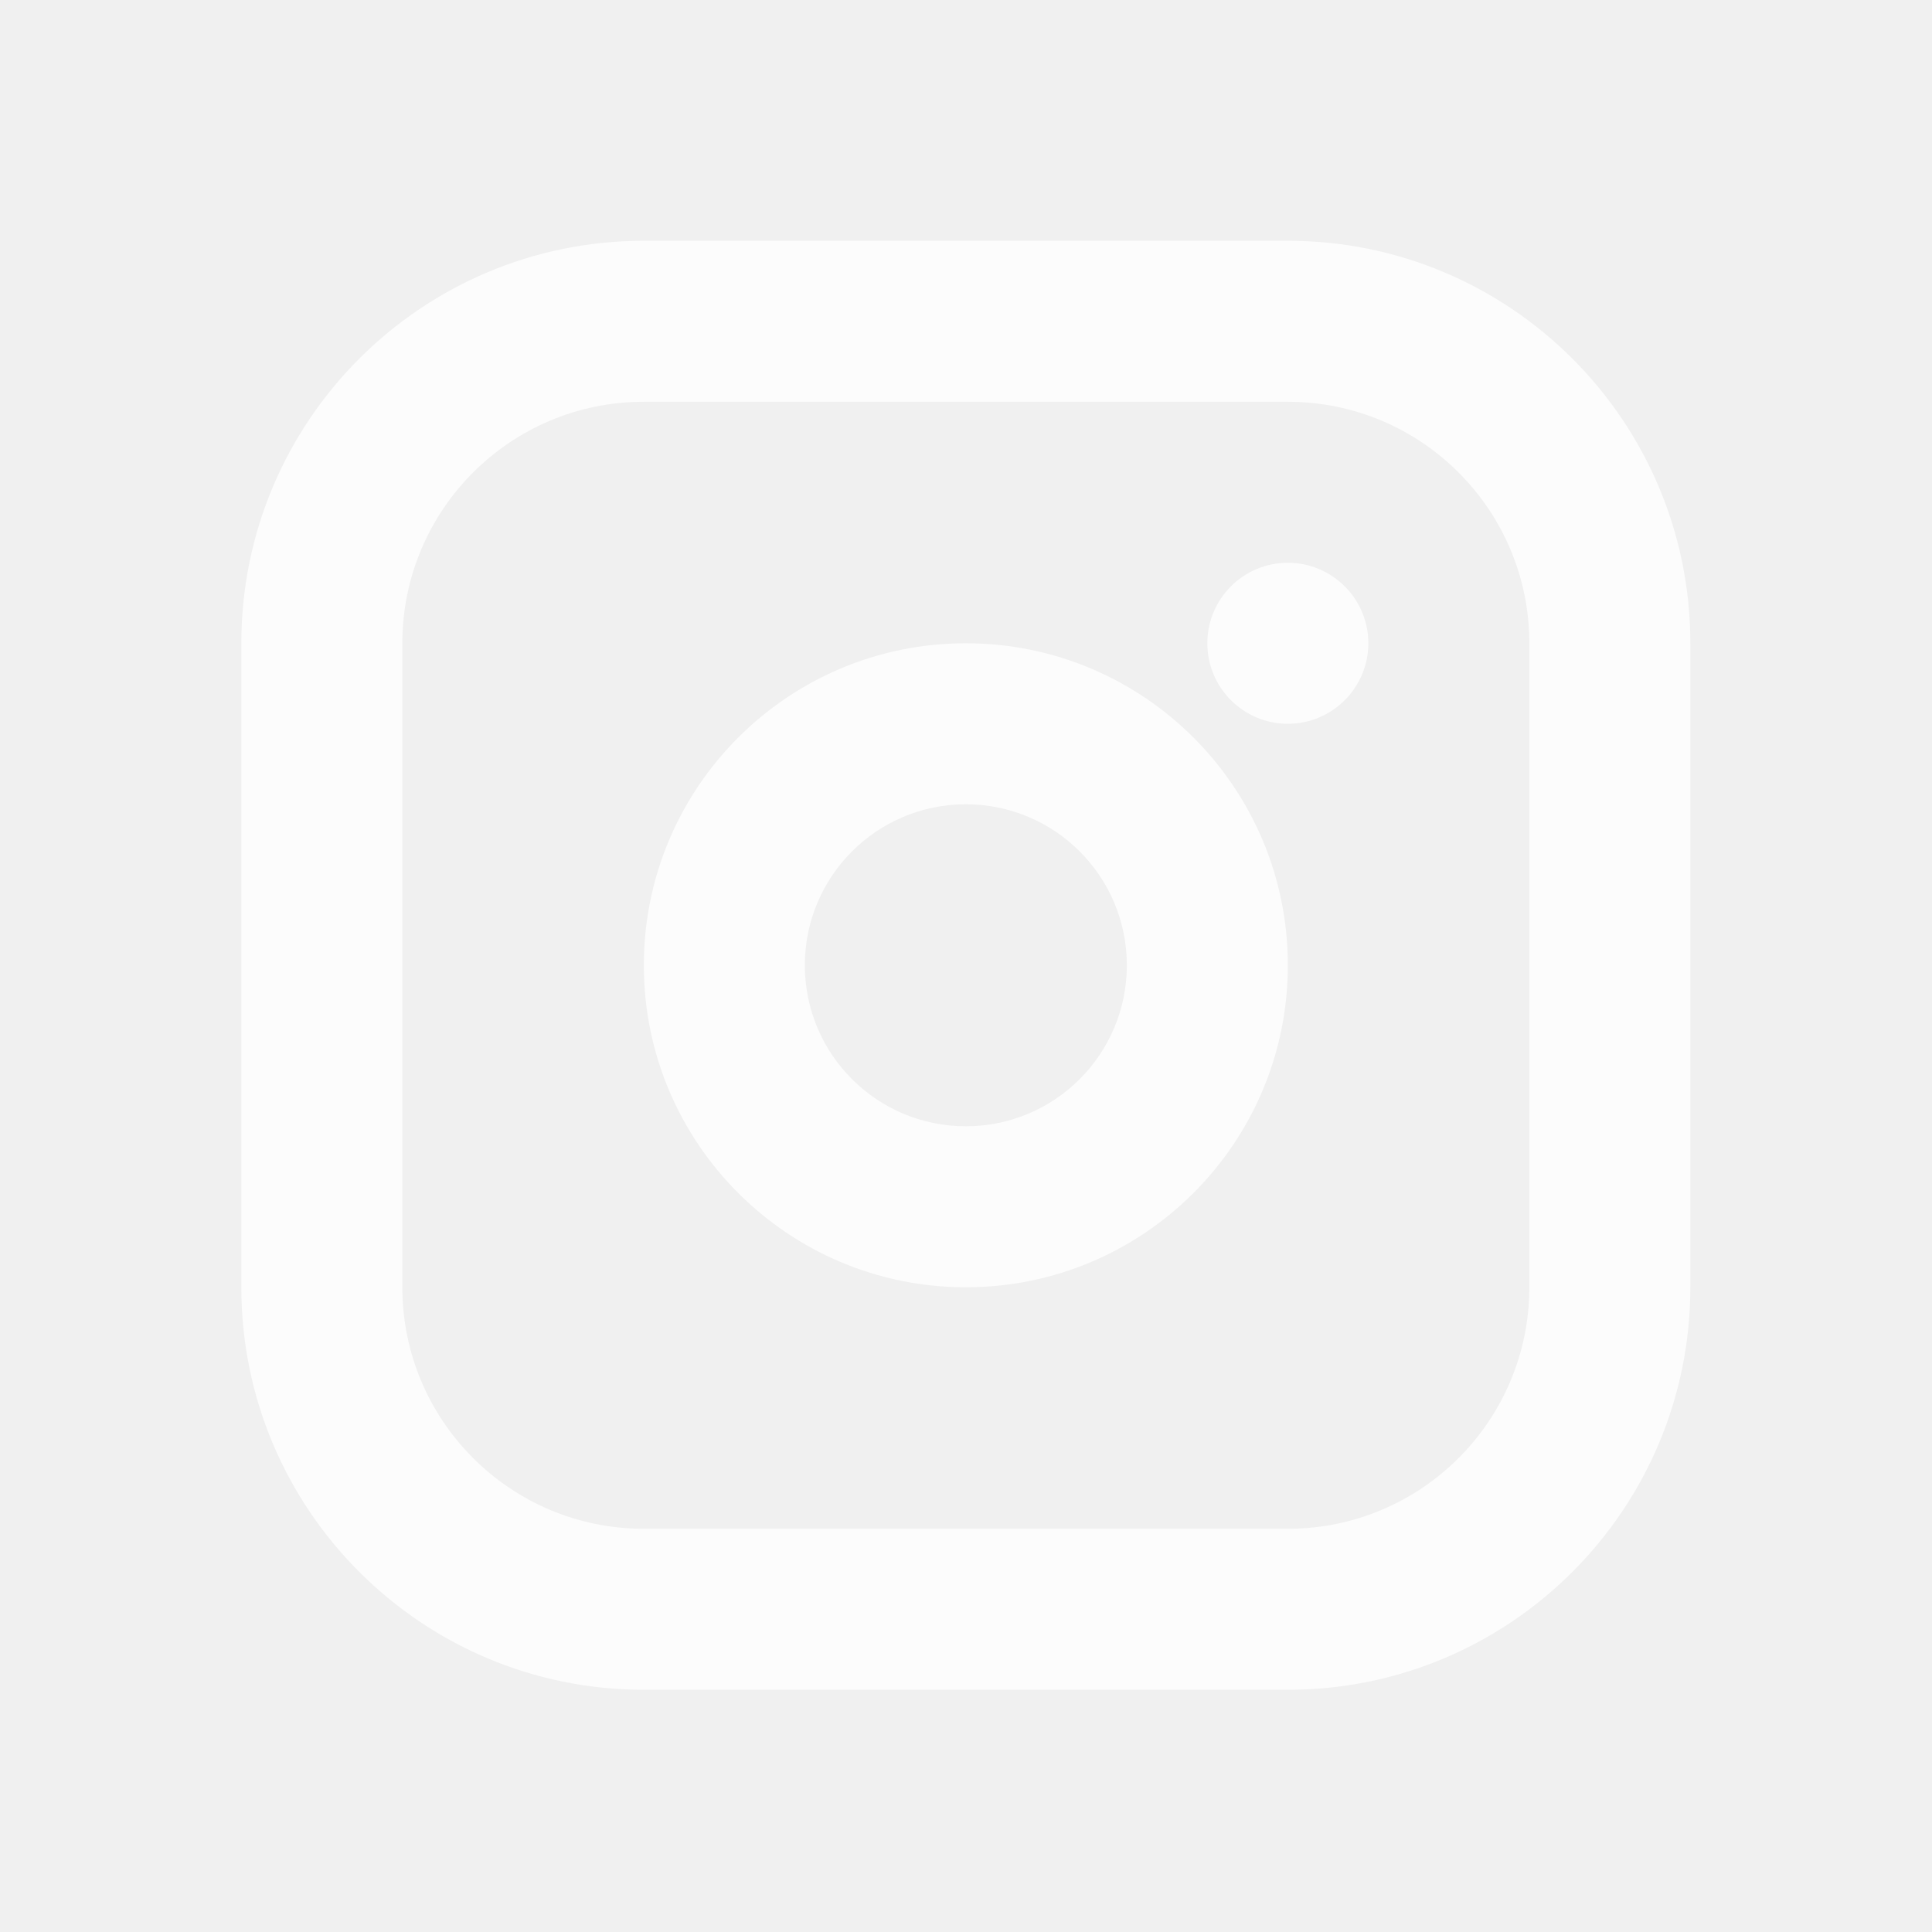
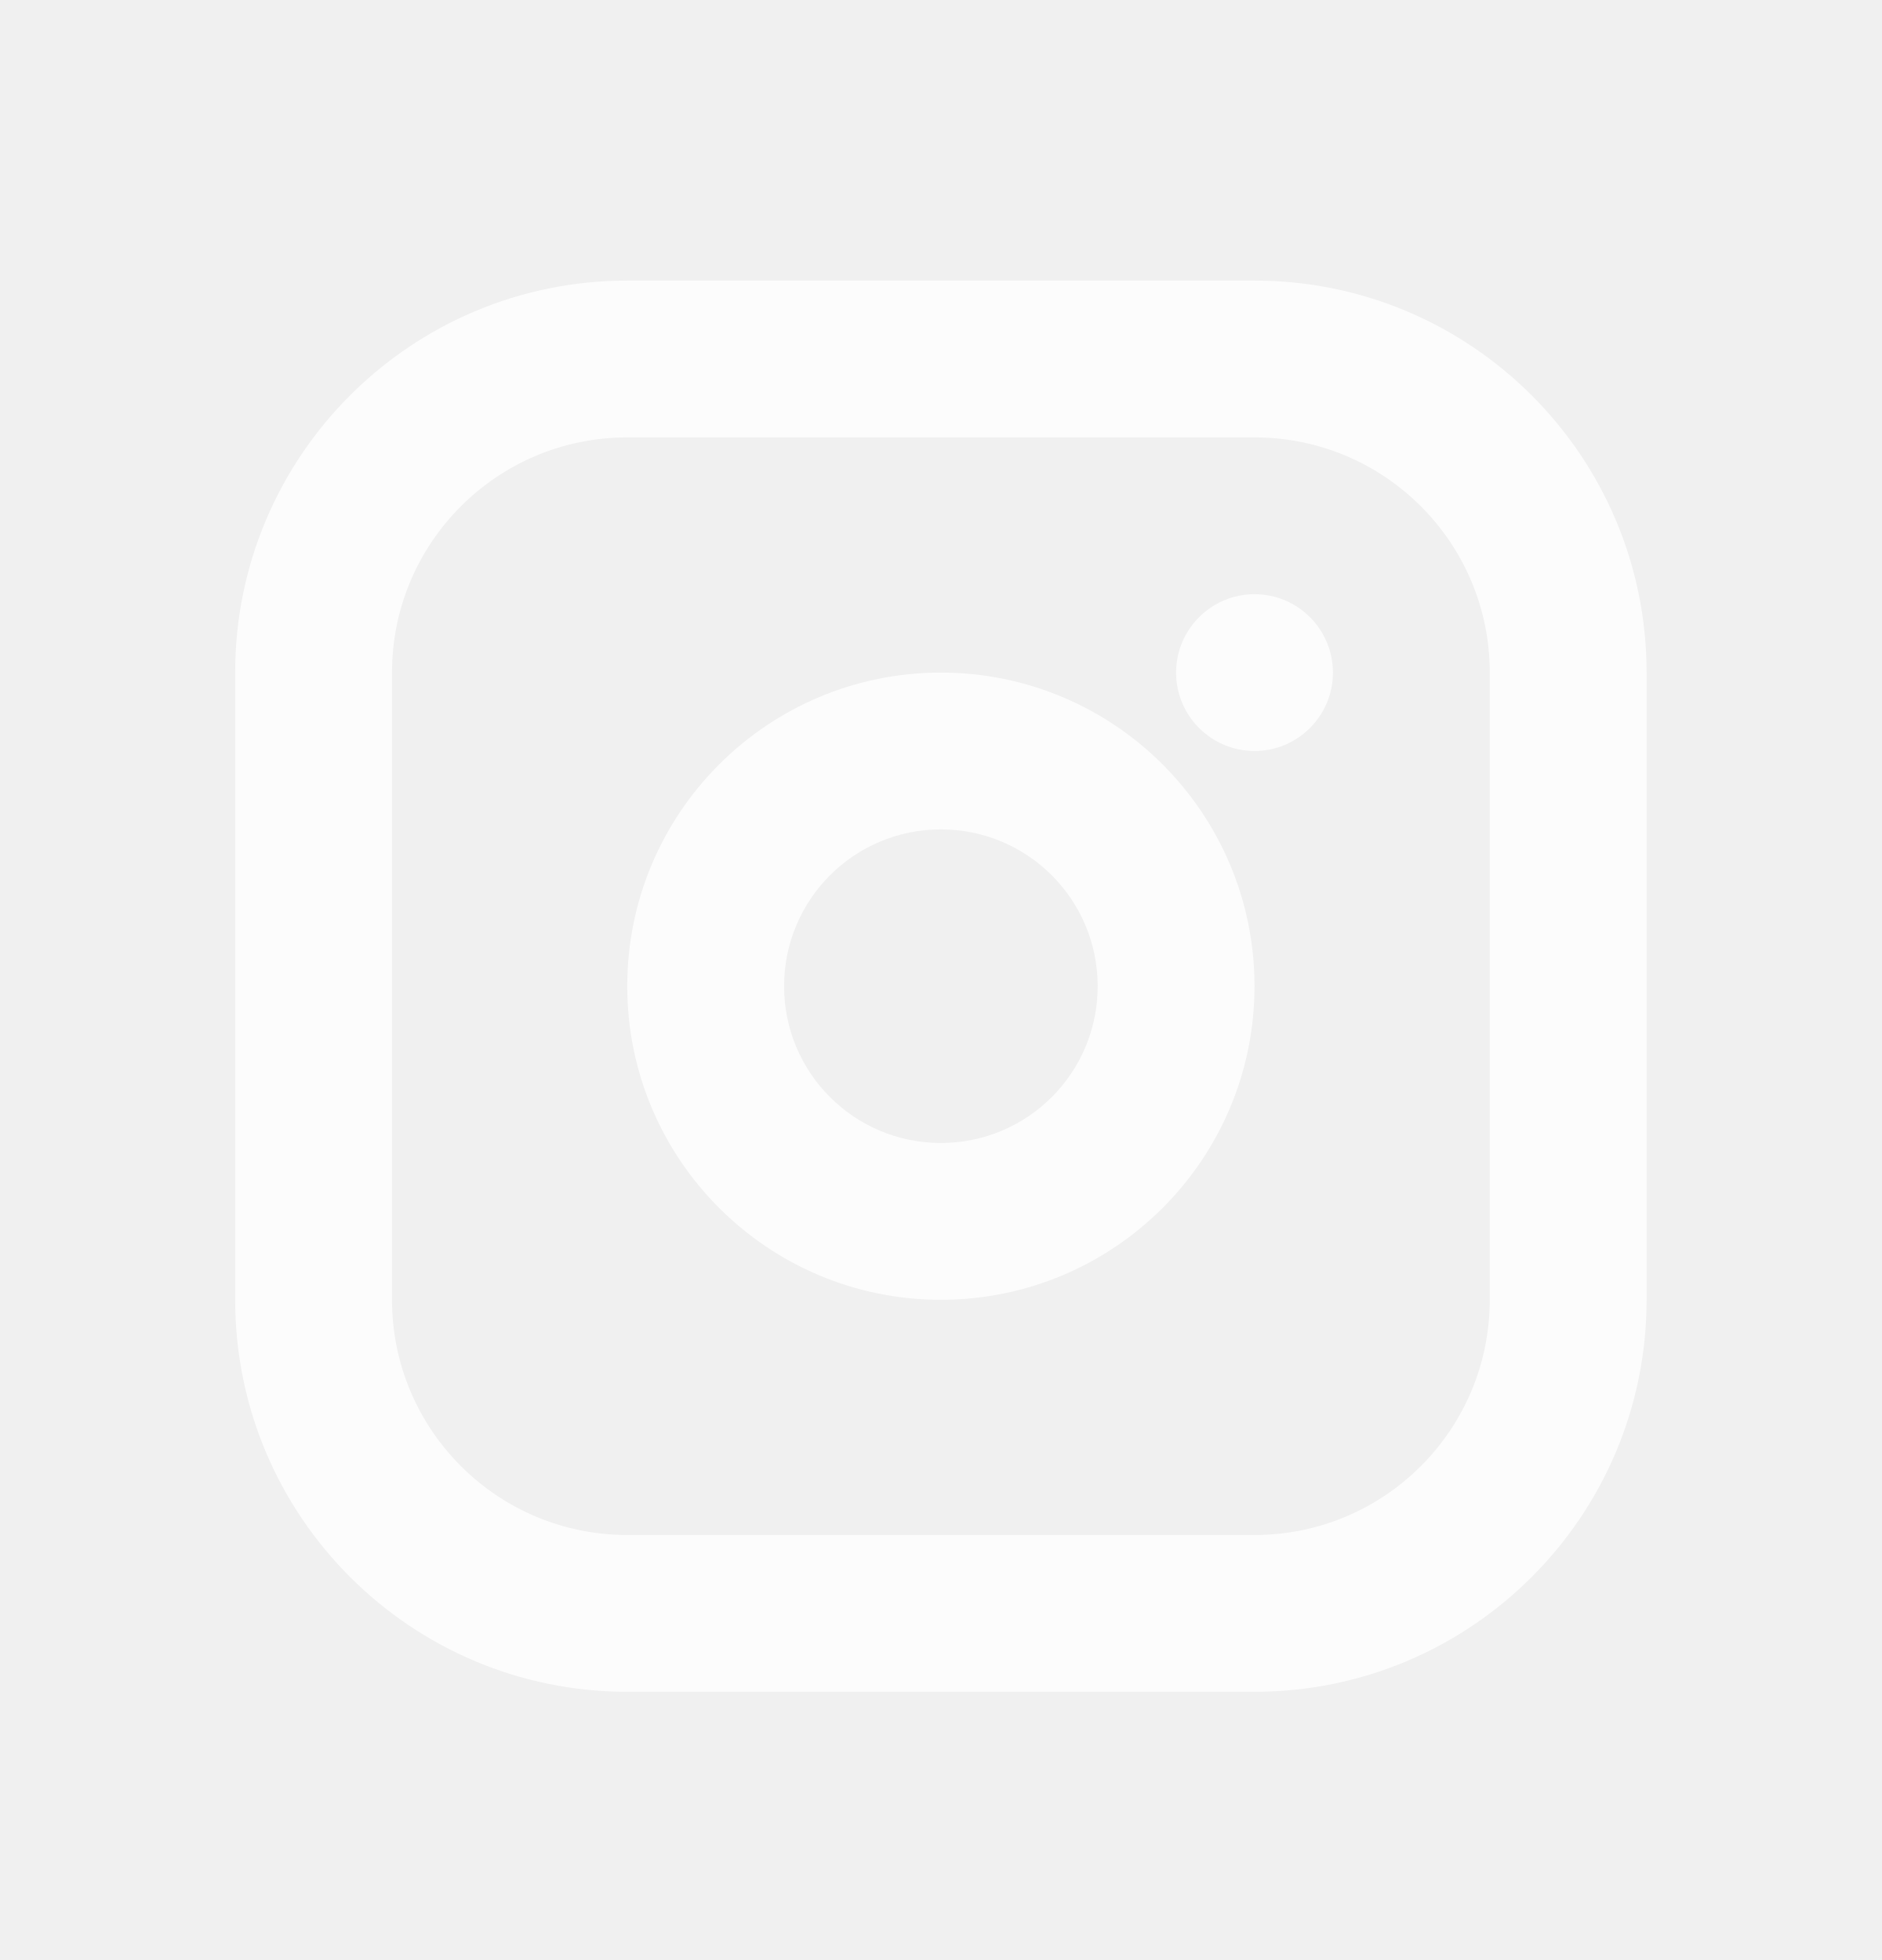
- <svg xmlns="http://www.w3.org/2000/svg" width="24" height="24" viewBox="0 0 24 24" fill="none">
-   <path d="M7.998 2.991C5.237 2.991 2.998 5.23 2.998 7.991V15.991C2.998 18.752 5.237 20.991 7.998 20.991H15.998C18.759 20.991 20.998 18.752 20.998 15.991V7.991C20.998 5.23 18.759 2.991 15.998 2.991H7.998ZM7.998 4.991H15.998C17.655 4.991 18.998 6.334 18.998 7.991V15.991C18.998 17.648 17.655 18.991 15.998 18.991H7.998C6.341 18.991 4.998 17.648 4.998 15.991V7.991C4.998 6.334 6.341 4.991 7.998 4.991ZM15.998 6.991C15.446 6.991 14.998 7.439 14.998 7.991C14.998 8.543 15.446 8.991 15.998 8.991C16.55 8.991 16.998 8.543 16.998 7.991C16.998 7.439 16.55 6.991 15.998 6.991ZM11.998 7.991C9.789 7.991 7.998 9.782 7.998 11.991C7.998 14.2 9.789 15.991 11.998 15.991C14.207 15.991 15.998 14.2 15.998 11.991C15.998 9.782 14.207 7.991 11.998 7.991ZM11.998 9.991C13.103 9.991 13.998 10.886 13.998 11.991C13.998 13.096 13.103 13.991 11.998 13.991C10.893 13.991 9.998 13.096 9.998 11.991C9.998 10.886 10.893 9.991 11.998 9.991Z" fill="white" fill-opacity="0.8" />
+ <svg xmlns="http://www.w3.org/2000/svg" width="24" height="25" viewBox="0 0 24 25" fill="none">
+   <path d="M7.999 3.579C5.238 3.579 2.999 5.818 2.999 8.579V16.579C2.999 19.34 5.238 21.579 7.999 21.579H15.998C18.759 21.579 20.998 19.34 20.998 16.579V8.579C20.998 5.818 18.759 3.579 15.998 3.579H7.999ZM7.999 5.579H15.998C17.655 5.579 18.998 6.922 18.998 8.579V16.579C18.998 18.236 17.655 19.579 15.998 19.579H7.999C6.342 19.579 4.999 18.236 4.999 16.579V8.579C4.999 6.922 6.342 5.579 7.999 5.579ZM15.998 7.579C15.447 7.579 14.998 8.027 14.998 8.579C14.998 9.131 15.447 9.579 15.998 9.579C16.55 9.579 16.998 9.131 16.998 8.579C16.998 8.027 16.55 7.579 15.998 7.579ZM11.998 8.579C9.79 8.579 7.999 10.37 7.999 12.579C7.999 14.788 9.79 16.579 11.998 16.579C14.207 16.579 15.998 14.788 15.998 12.579C15.998 10.37 14.207 8.579 11.998 8.579ZM11.998 10.579C13.104 10.579 13.998 11.474 13.998 12.579C13.998 13.684 13.104 14.579 11.998 14.579C10.893 14.579 9.999 13.684 9.999 12.579C9.999 11.474 10.893 10.579 11.998 10.579Z" fill="white" fill-opacity="0.8" />
</svg>
